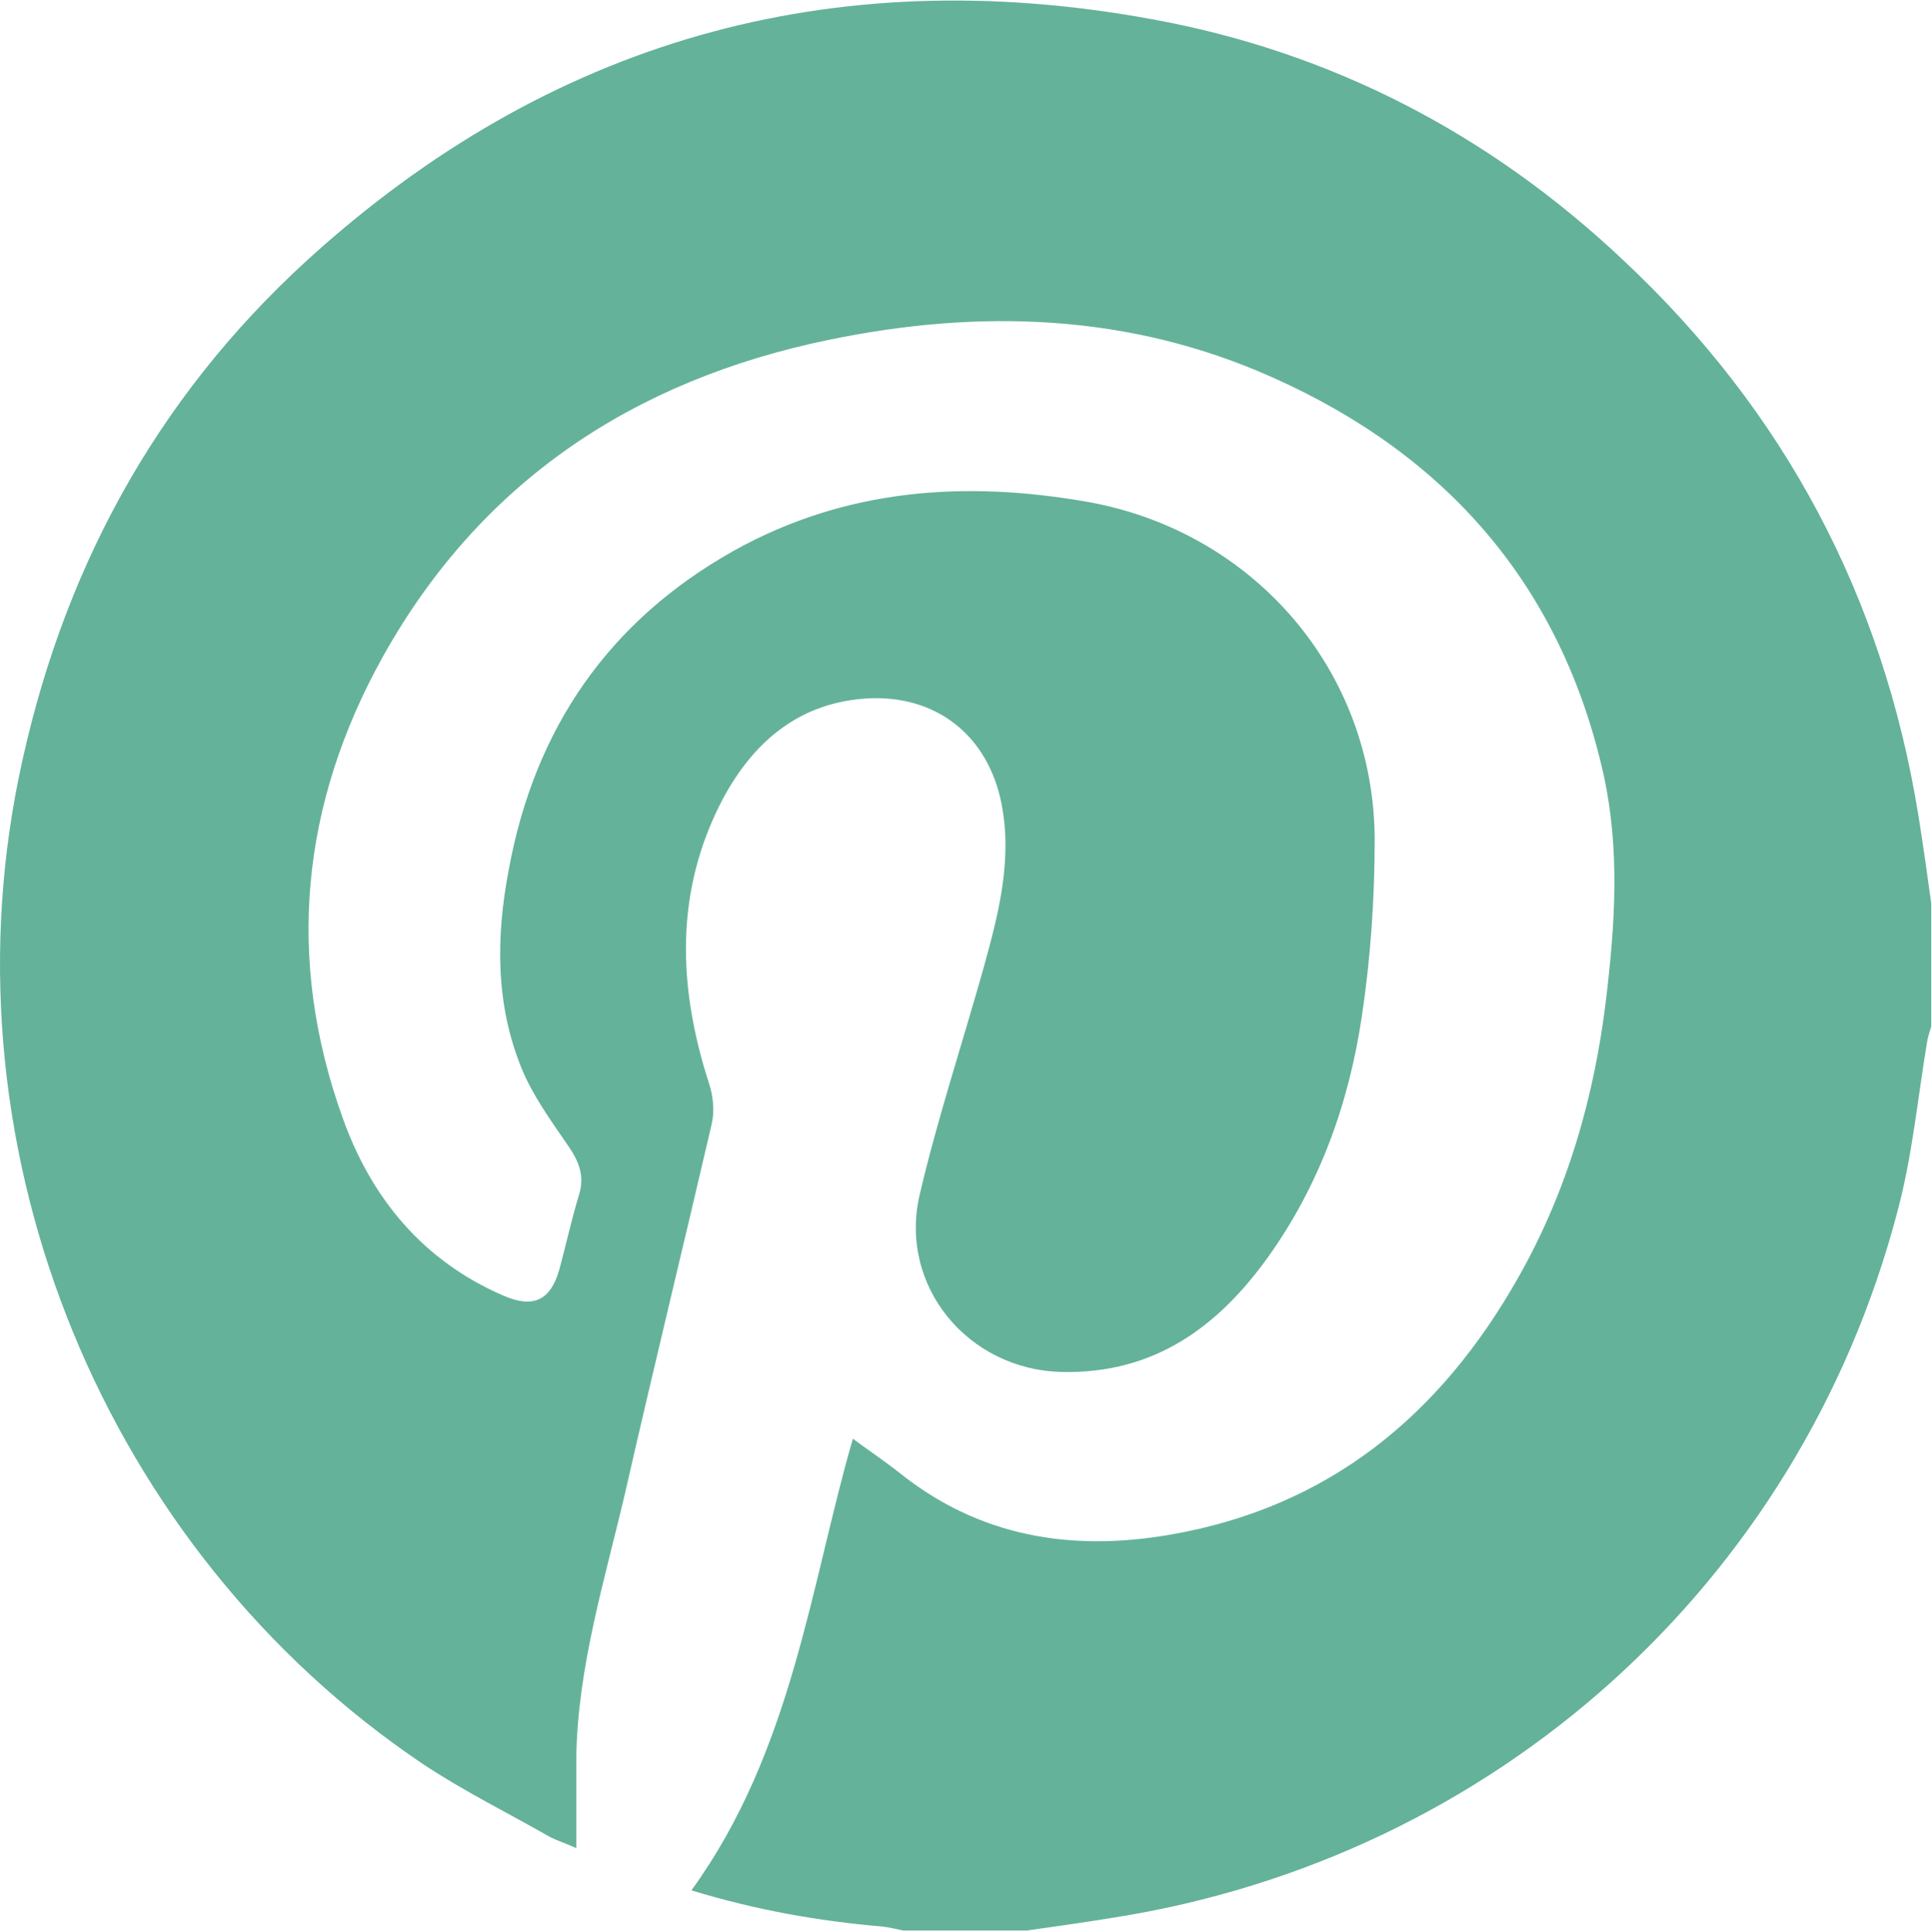
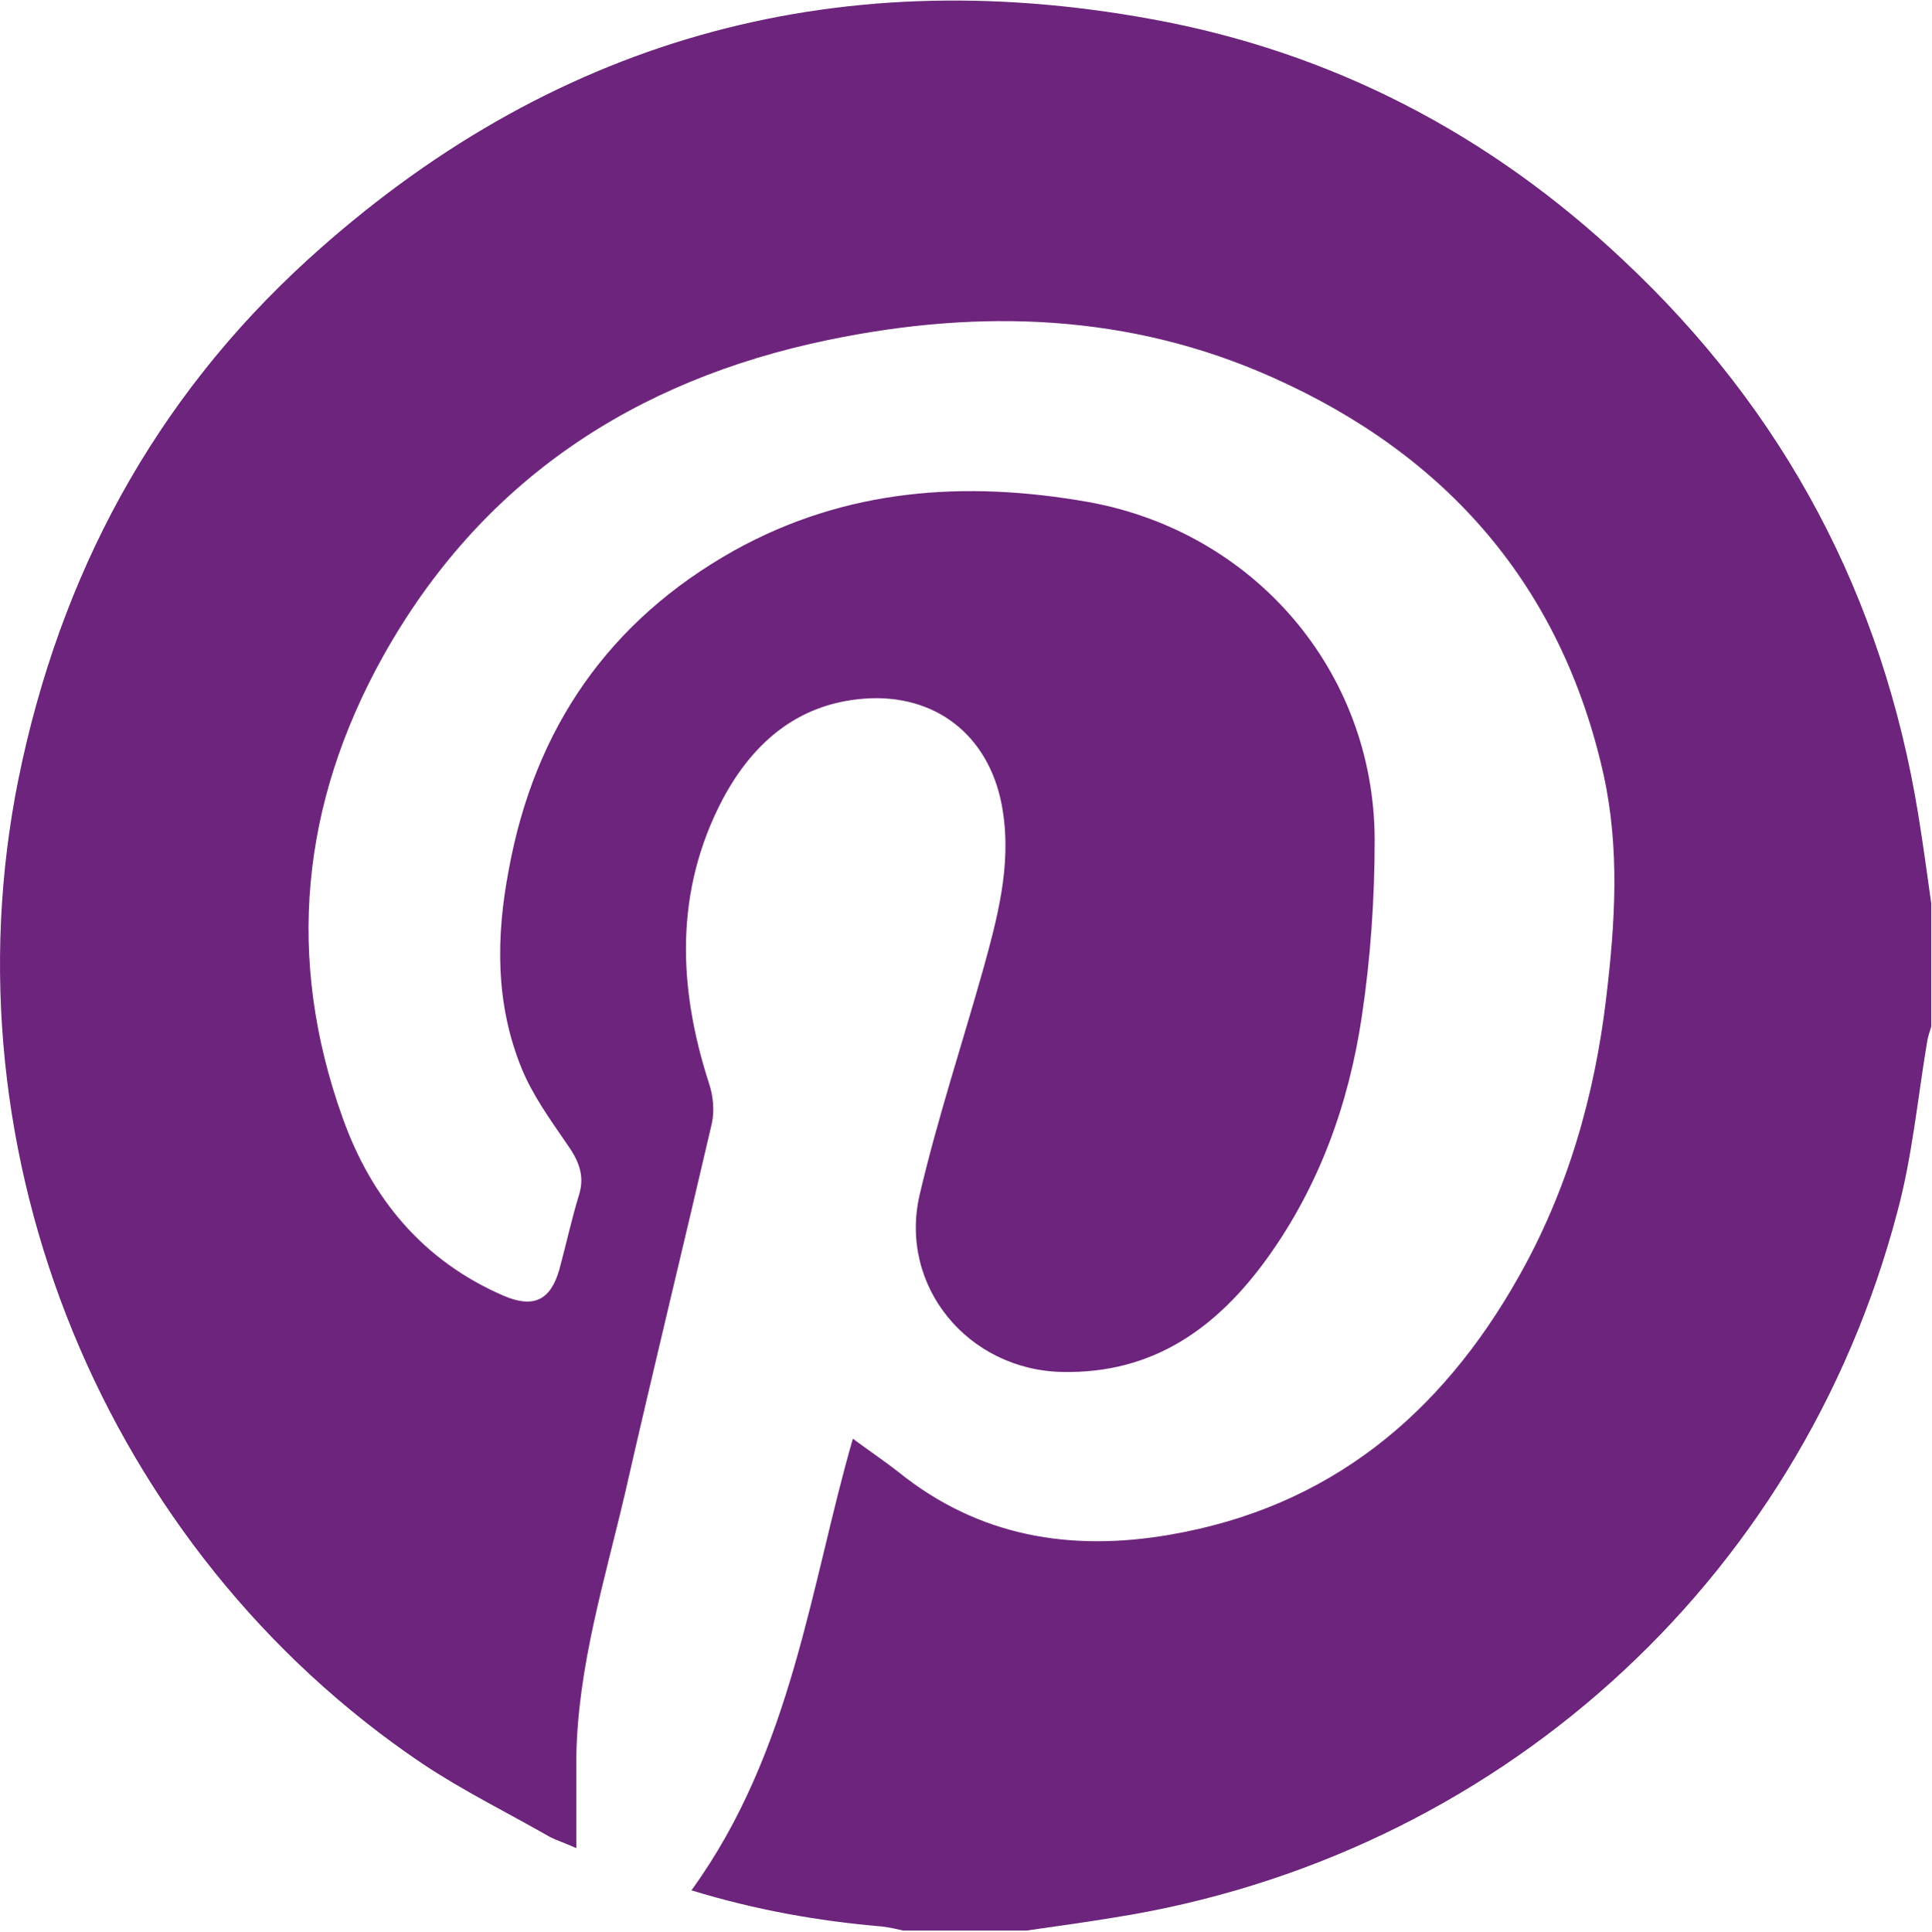
- <svg xmlns="http://www.w3.org/2000/svg" version="1.1" x="0px" y="0px" viewBox="0 0 283.5 283.5" style="enable-background:new 0 0 283.5 283.5;" xml:space="preserve">
+ <svg xmlns="http://www.w3.org/2000/svg" version="1.1" id="Layer_1" x="0px" y="0px" viewBox="0 0 283.5 283.5" style="enable-background:new 0 0 283.5 283.5;" xml:space="preserve">
+   <style type="text/css">
+ 	.st0{fill:#6D247C;}
+ </style>
  <g id="icon-pi">
-     <path class="st12" fill="rgb(100, 178, 154)" d="M150.7,283.4c-6,0-12.1,0-18.1,0c-1-0.2-2.1-0.5-3.2-0.6c-9.3-0.8-18.4-2.4-27.9-5.3   c14.8-20.4,17.5-44.9,23.7-66.3c2,1.5,4.4,3.1,6.7,4.9c11.8,9.5,25.3,11.7,39.8,9.2c23.4-4,39.8-17.6,51.2-37.8   c7.2-12.7,11.2-26.6,12.9-41.1c1.3-10.9,2-21.8-0.4-32.7c-6.2-27.7-23-46.9-48.6-58.3c-21-9.4-43-10.1-65.2-5.5   c-28.5,5.9-51,20.7-65.4,46.5c-12,21.6-14.3,44.3-5.9,67.7c4.2,11.8,11.8,21,23.6,26.1c4.4,1.9,6.9,0.7,8.2-3.8   c1-3.7,1.8-7.4,2.9-11c0.9-2.9-0.1-5.1-1.8-7.5c-2.4-3.5-5-7.1-6.6-11c-3.9-9.5-3.8-19.4-1.9-29.3c3.8-20.7,14.7-36.5,33.1-46.8   c16.4-9.1,33.9-10.3,52-7.1c24.3,4.4,41.9,24.8,42,49.5c0,8.7-0.6,17.5-1.9,26.1c-1.9,12.7-6.2,24.7-13.8,35.3   c-7.4,10.3-16.8,17.1-30.2,16.8c-13.8-0.3-24-12.6-20.9-26c2.6-11.1,6.2-22,9.3-33c2.1-7.6,4.2-15.3,2.9-23.4   c-1.6-10.3-9-16.8-19.3-16.5c-10.3,0.4-17.2,6.2-21.8,14.8c-7.1,13.5-6.6,27.6-2,41.8c0.6,1.8,0.8,4,0.4,5.8   c-4.2,18.1-8.6,36.1-12.7,54.1c-3,12.9-7,25.6-7.2,39c0,4.3,0,8.5,0,13.3c-1.8-0.8-2.8-1.1-3.8-1.6c-6.3-3.6-12.8-6.8-18.8-10.8   C15.4,227.5-8.4,169.5,2.7,114.4c6.1-30,19.9-55.7,42.5-76.3C80.5,6,122-5.8,169,2.8c26.5,4.8,49.7,16.9,69.3,35.4   c23.7,22.2,38.1,49.4,43.3,81.4c0.7,4.3,1.3,8.7,1.9,13c0,6,0,12.1,0,18.1c-0.2,0.7-0.5,1.5-0.6,2.2c-1.4,8.4-2.2,17-4.4,25.1   c-14.4,54.6-59.2,94.7-115,103.5C159.2,282.2,155,282.8,150.7,283.4z" />
+     <path class="st0" d="M150.7,283.4c-6,0-12.1,0-18.1,0c-1-0.2-2.1-0.5-3.2-0.6c-9.3-0.8-18.4-2.4-27.9-5.3   c14.8-20.4,17.5-44.9,23.7-66.3c2,1.5,4.4,3.1,6.7,4.9c11.8,9.5,25.3,11.7,39.8,9.2c23.4-4,39.8-17.6,51.2-37.8   c7.2-12.7,11.2-26.6,12.9-41.1c1.3-10.9,2-21.8-0.4-32.7c-6.2-27.7-23-46.9-48.6-58.3c-21-9.4-43-10.1-65.2-5.5   c-28.5,5.9-51,20.7-65.4,46.5c-12,21.6-14.3,44.3-5.9,67.7c4.2,11.8,11.8,21,23.6,26.1c4.4,1.9,6.9,0.7,8.2-3.8   c1-3.7,1.8-7.4,2.9-11c0.9-2.9-0.1-5.1-1.8-7.5c-2.4-3.5-5-7.1-6.6-11c-3.9-9.5-3.8-19.4-1.9-29.3c3.8-20.7,14.7-36.5,33.1-46.8   c16.4-9.1,33.9-10.3,52-7.1c24.3,4.4,41.9,24.8,42,49.5c0,8.7-0.6,17.5-1.9,26.1c-1.9,12.7-6.2,24.7-13.8,35.3   c-7.4,10.3-16.8,17.1-30.2,16.8c-13.8-0.3-24-12.6-20.9-26c2.6-11.1,6.2-22,9.3-33c2.1-7.6,4.2-15.3,2.9-23.4   c-1.6-10.3-9-16.8-19.3-16.5c-10.3,0.4-17.2,6.2-21.8,14.8c-7.1,13.5-6.6,27.6-2,41.8c0.6,1.8,0.8,4,0.4,5.8   C100.3,183,95.9,201,91.8,219c-3,12.9-7,25.6-7.2,39c0,4.3,0,8.5,0,13.3c-1.8-0.8-2.8-1.1-3.8-1.6c-6.3-3.6-12.8-6.8-18.8-10.8   C15.4,227.5-8.4,169.5,2.7,114.4c6.1-30,19.9-55.7,42.5-76.3C80.5,6,122-5.8,169,2.8c26.5,4.8,49.7,16.9,69.3,35.4   c23.7,22.2,38.1,49.4,43.3,81.4c0.7,4.3,1.3,8.7,1.9,13c0,6,0,12.1,0,18.1c-0.2,0.7-0.5,1.5-0.6,2.2c-1.4,8.4-2.2,17-4.4,25.1   c-14.4,54.6-59.2,94.7-115,103.5C159.2,282.2,155,282.8,150.7,283.4z" />
  </g>
</svg>
